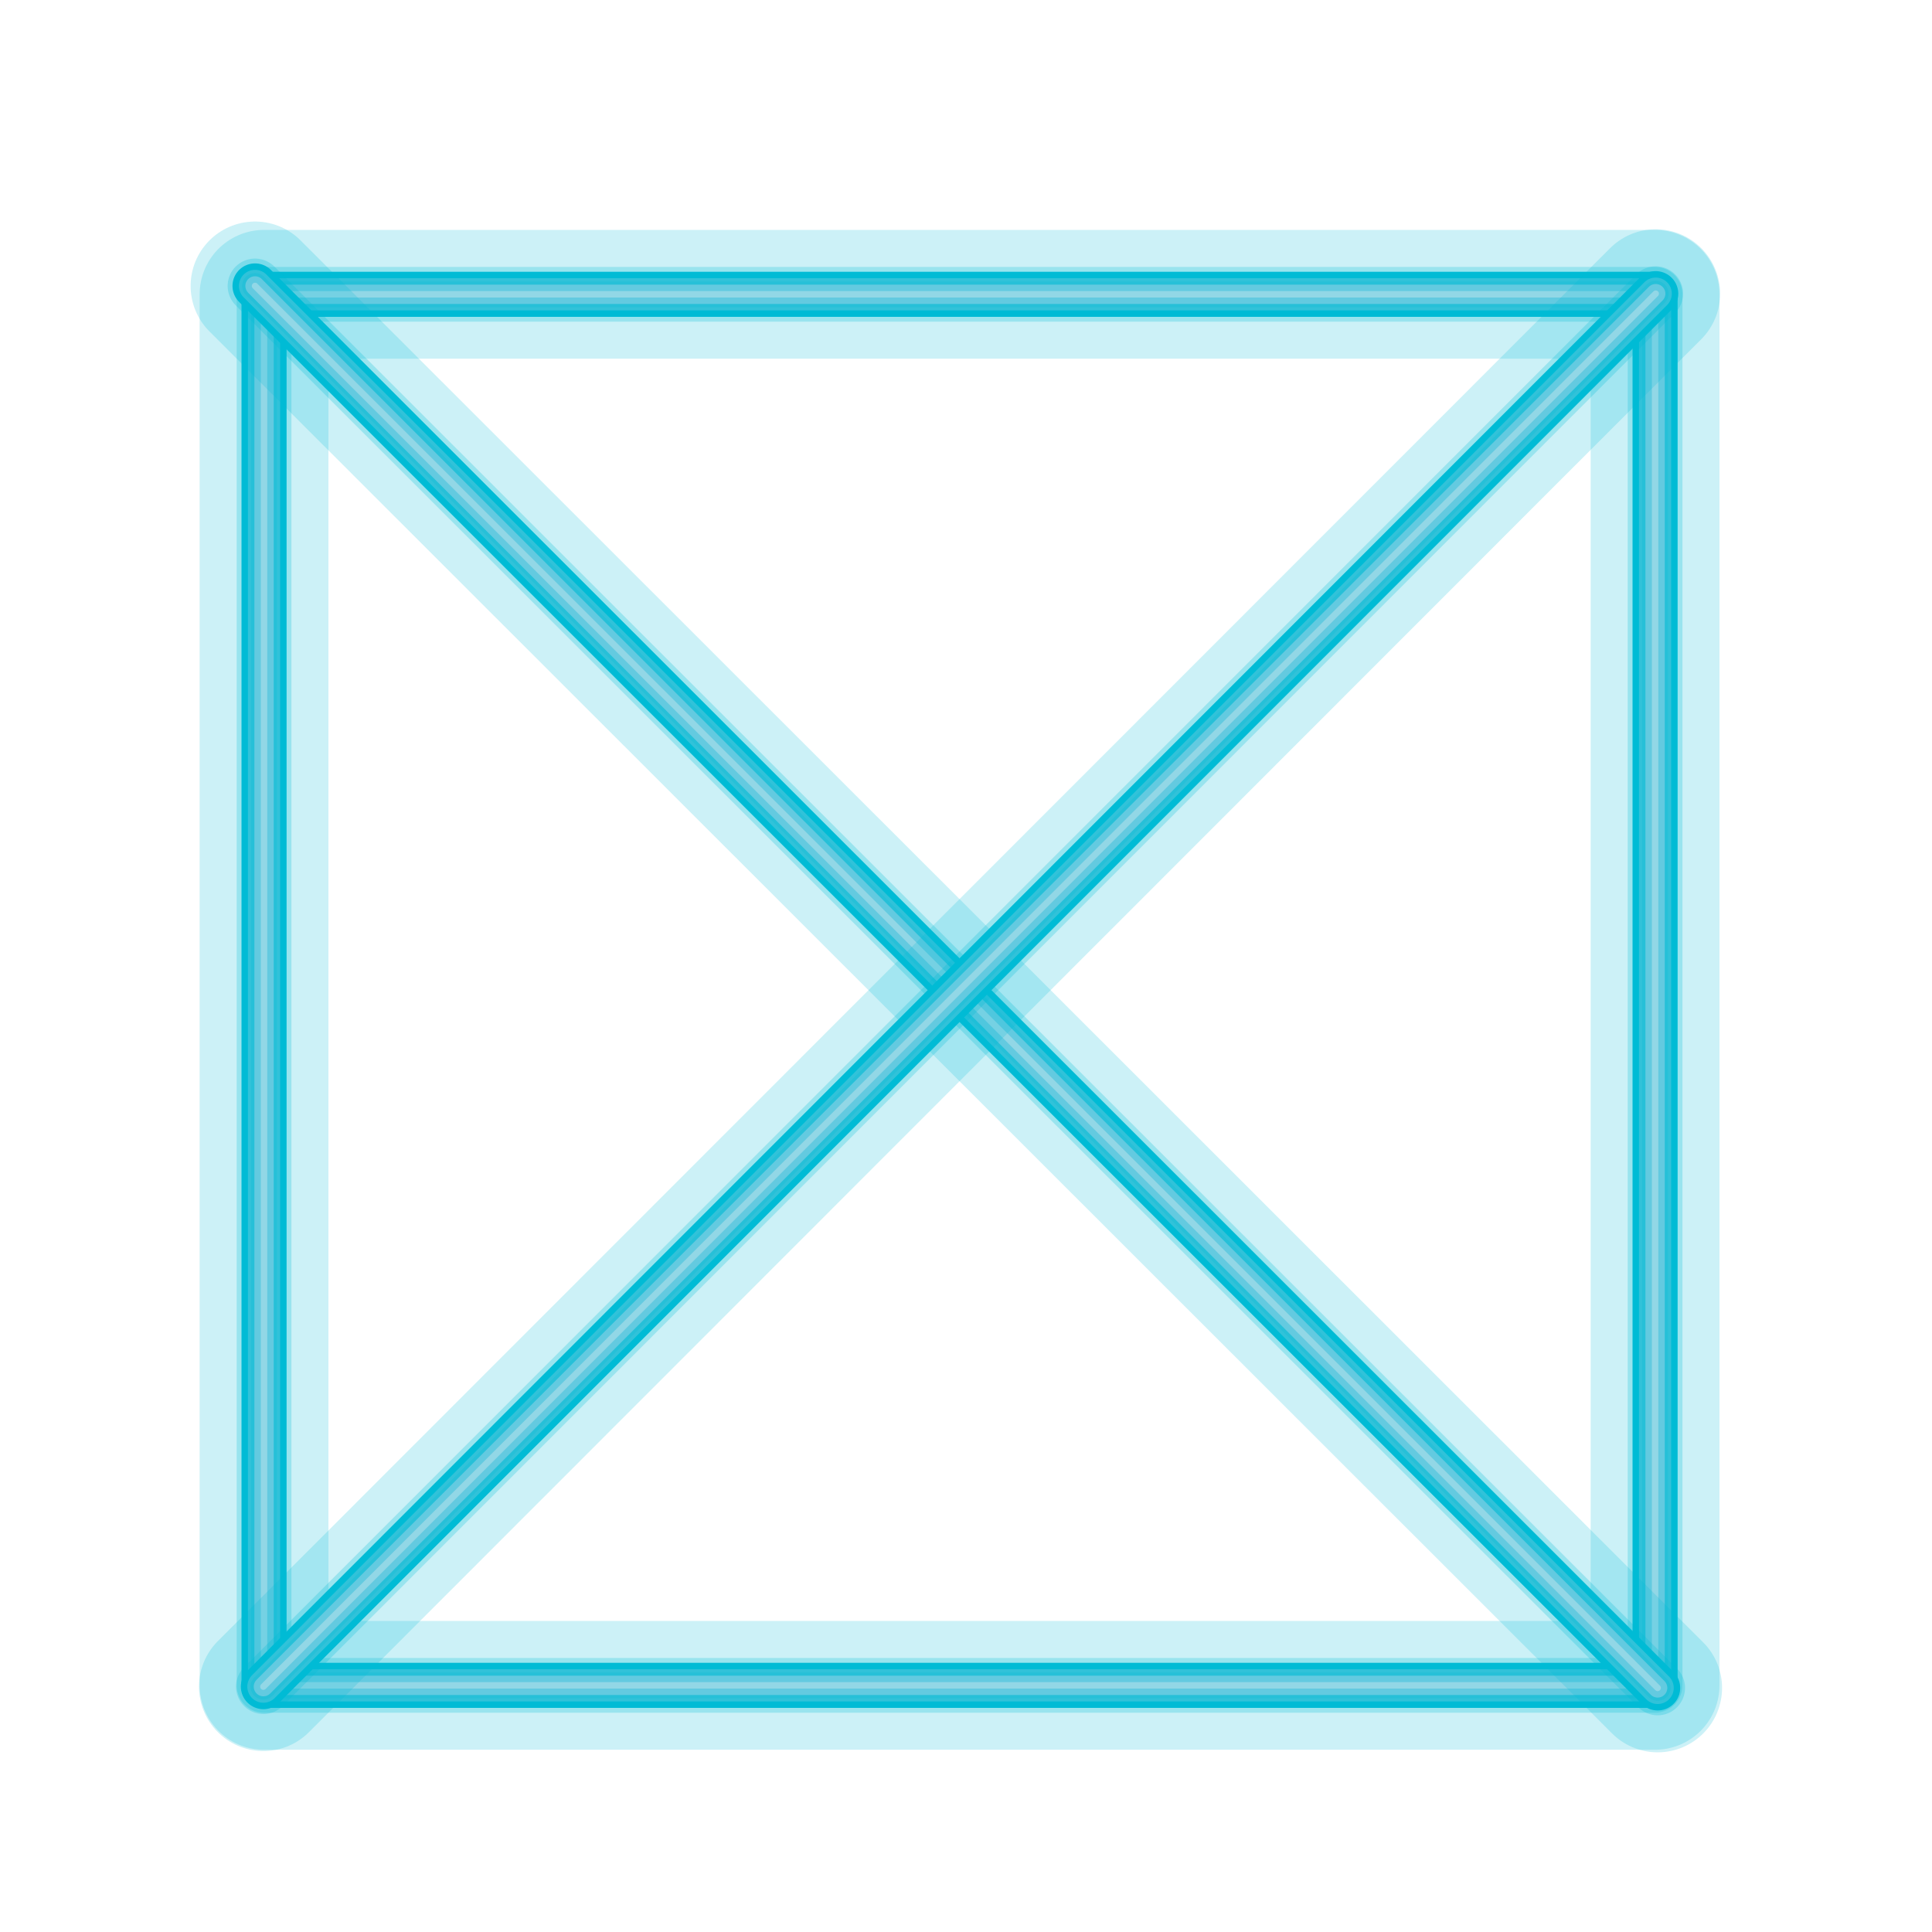
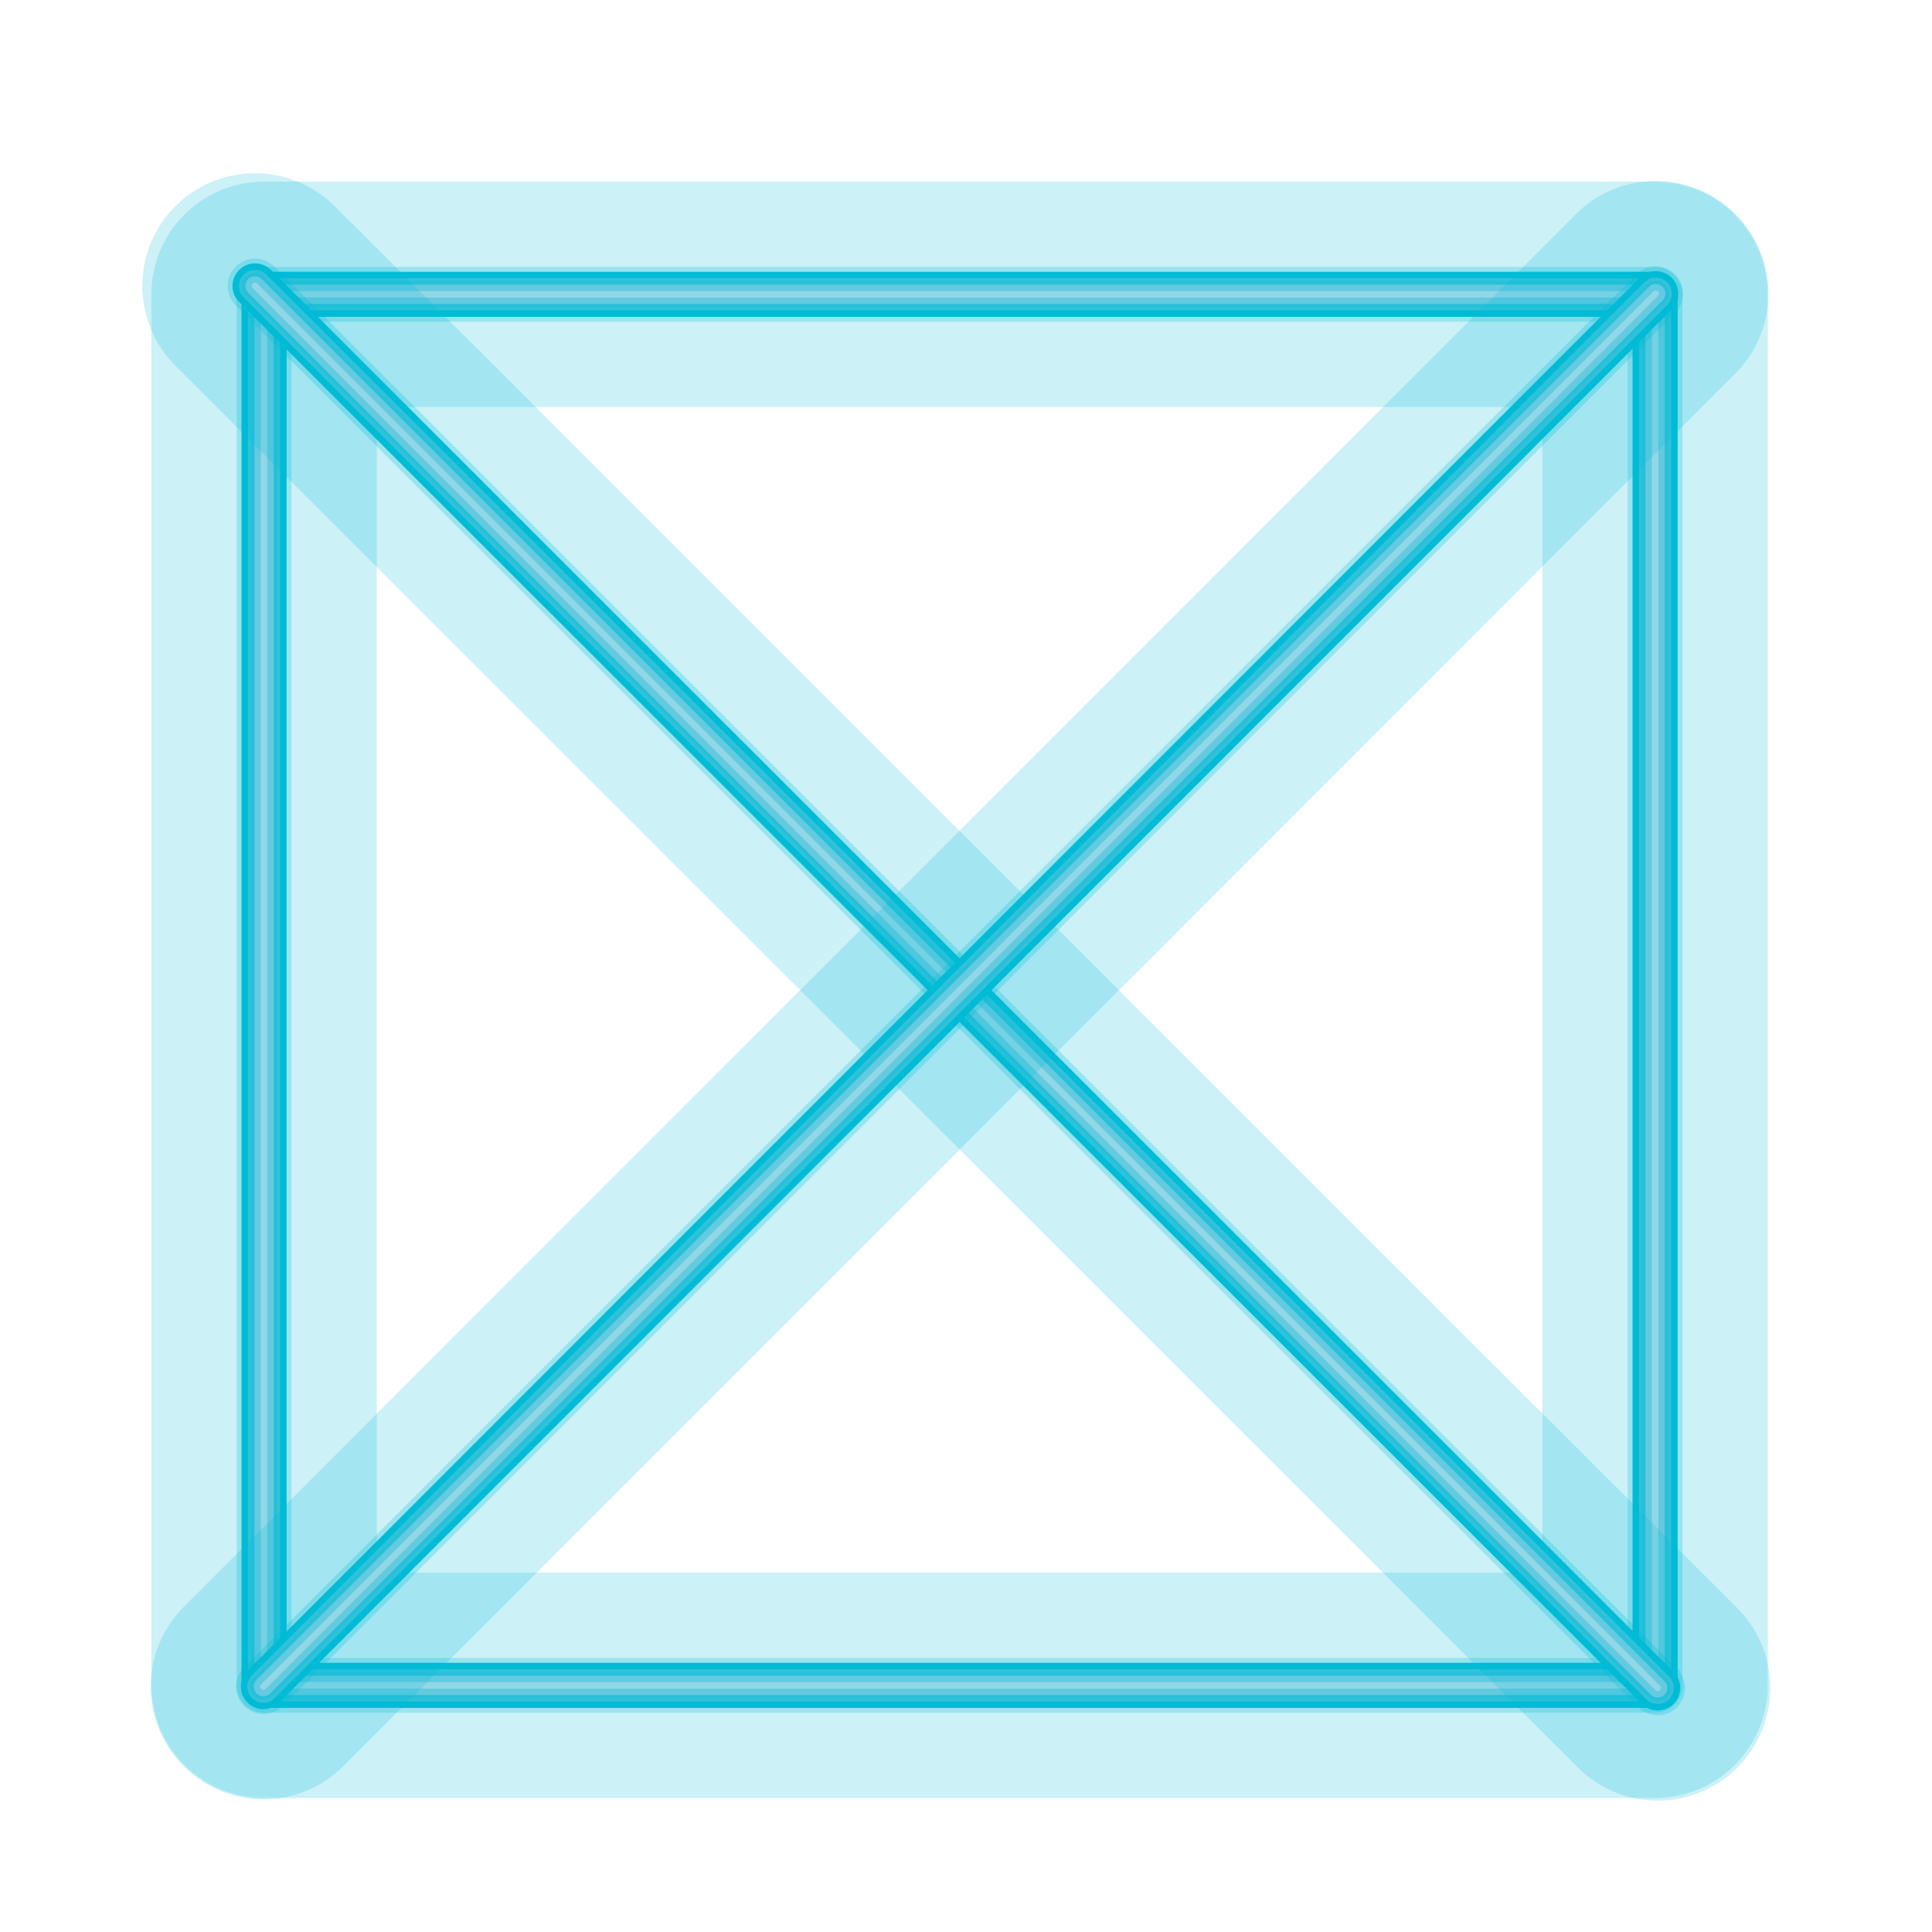
<svg xmlns="http://www.w3.org/2000/svg" version="1.1" id="Layer_1" x="0px" y="0px" viewBox="0 0 300 300" enable-background="new 0 0 300 300" xml:space="preserve">
  <g>
-     <rect x="41" y="45.7" opacity="0.2" fill="none" stroke="#00BAD5" stroke-width="20" stroke-linecap="round" stroke-linejoin="round" width="216" height="216" />
+     <rect x="41" y="45.7" opacity="0.2" fill="none" stroke="#00BAD5" stroke-width="35" stroke-linecap="round" stroke-linejoin="round" width="216" height="216" />
    <rect x="41" y="45.7" opacity="0.25" fill="none" stroke="#00BAD5" stroke-width="8.5" stroke-linecap="round" stroke-linejoin="round" width="216" height="216" />
    <rect x="41" y="45.7" opacity="0.3" fill="none" stroke="#00BAD5" stroke-width="5" stroke-linecap="round" stroke-linejoin="round" width="216" height="216" />
    <rect x="41" y="45.7" fill="none" stroke="#00BBD5" stroke-width="7" stroke-linecap="round" stroke-linejoin="round" width="216" height="216" />
    <rect x="41" y="45.7" fill="none" stroke="#31C2D9" stroke-width="5" stroke-linecap="round" stroke-linejoin="round" width="216" height="216" />
    <rect x="41" y="45.7" fill="none" stroke="#26C0D8" stroke-width="4" stroke-linecap="round" stroke-linejoin="round" width="216" height="216" />
    <rect x="41" y="45.7" fill="none" stroke="#63CAE0" stroke-width="3" stroke-linecap="round" stroke-linejoin="round" width="216" height="216" />
    <rect x="41" y="45.7" fill="none" stroke="#92D7E6" stroke-linecap="round" stroke-linejoin="round" width="216" height="216" />
  </g>
  <g>
-     <line opacity="0.2" fill="none" stroke="#00BAD5" stroke-width="20" stroke-linecap="round" stroke-linejoin="round" x1="39.6" y1="44.4" x2="257.4" y2="262.1" />
+     <line opacity="0.2" fill="none" stroke="#00BAD5" stroke-width="35" stroke-linecap="round" stroke-linejoin="round" x1="39.6" y1="44.4" x2="257.4" y2="262.1" />
    <line opacity="0.25" fill="none" stroke="#00BAD5" stroke-width="8.5" stroke-linecap="round" stroke-linejoin="round" x1="39.6" y1="44.4" x2="257.4" y2="262.1" />
    <line opacity="0.3" fill="none" stroke="#00BAD5" stroke-width="5" stroke-linecap="round" stroke-linejoin="round" x1="39.6" y1="44.4" x2="257.4" y2="262.1" />
    <line fill="none" stroke="#00BBD5" stroke-width="7" stroke-linecap="round" stroke-linejoin="round" x1="39.6" y1="44.4" x2="257.4" y2="262.1" />
    <line fill="none" stroke="#31C2D9" stroke-width="5" stroke-linecap="round" stroke-linejoin="round" x1="39.6" y1="44.4" x2="257.4" y2="262.1" />
    <line fill="none" stroke="#26C0D8" stroke-width="4" stroke-linecap="round" stroke-linejoin="round" x1="39.6" y1="44.4" x2="257.4" y2="262.1" />
    <line fill="none" stroke="#63CAE0" stroke-width="3" stroke-linecap="round" stroke-linejoin="round" x1="39.6" y1="44.4" x2="257.4" y2="262.1" />
    <line fill="none" stroke="#92D7E6" stroke-linecap="round" stroke-linejoin="round" x1="39.6" y1="44.4" x2="257.4" y2="262.1" />
  </g>
  <g>
-     <line opacity="0.2" fill="none" stroke="#00BAD5" stroke-width="20" stroke-linecap="round" stroke-linejoin="round" x1="257.1" y1="45.6" x2="40.9" y2="261.9" />
+     <line opacity="0.2" fill="none" stroke="#00BAD5" stroke-width="35" stroke-linecap="round" stroke-linejoin="round" x1="257.1" y1="45.6" x2="40.9" y2="261.9" />
    <line opacity="0.25" fill="none" stroke="#00BAD5" stroke-width="8.5" stroke-linecap="round" stroke-linejoin="round" x1="257.1" y1="45.6" x2="40.9" y2="261.9" />
    <line opacity="0.3" fill="none" stroke="#00BAD5" stroke-width="5" stroke-linecap="round" stroke-linejoin="round" x1="257.1" y1="45.6" x2="40.9" y2="261.9" />
    <line fill="none" stroke="#00BBD5" stroke-width="7" stroke-linecap="round" stroke-linejoin="round" x1="257.1" y1="45.6" x2="40.9" y2="261.9" />
    <line fill="none" stroke="#31C2D9" stroke-width="5" stroke-linecap="round" stroke-linejoin="round" x1="257.1" y1="45.6" x2="40.9" y2="261.9" />
    <line fill="none" stroke="#26C0D8" stroke-width="4" stroke-linecap="round" stroke-linejoin="round" x1="257.1" y1="45.6" x2="40.9" y2="261.9" />
    <line fill="none" stroke="#63CAE0" stroke-width="3" stroke-linecap="round" stroke-linejoin="round" x1="257.1" y1="45.6" x2="40.9" y2="261.9" />
    <line fill="none" stroke="#92D7E6" stroke-linecap="round" stroke-linejoin="round" x1="257.1" y1="45.6" x2="40.9" y2="261.9" />
  </g>
</svg>
